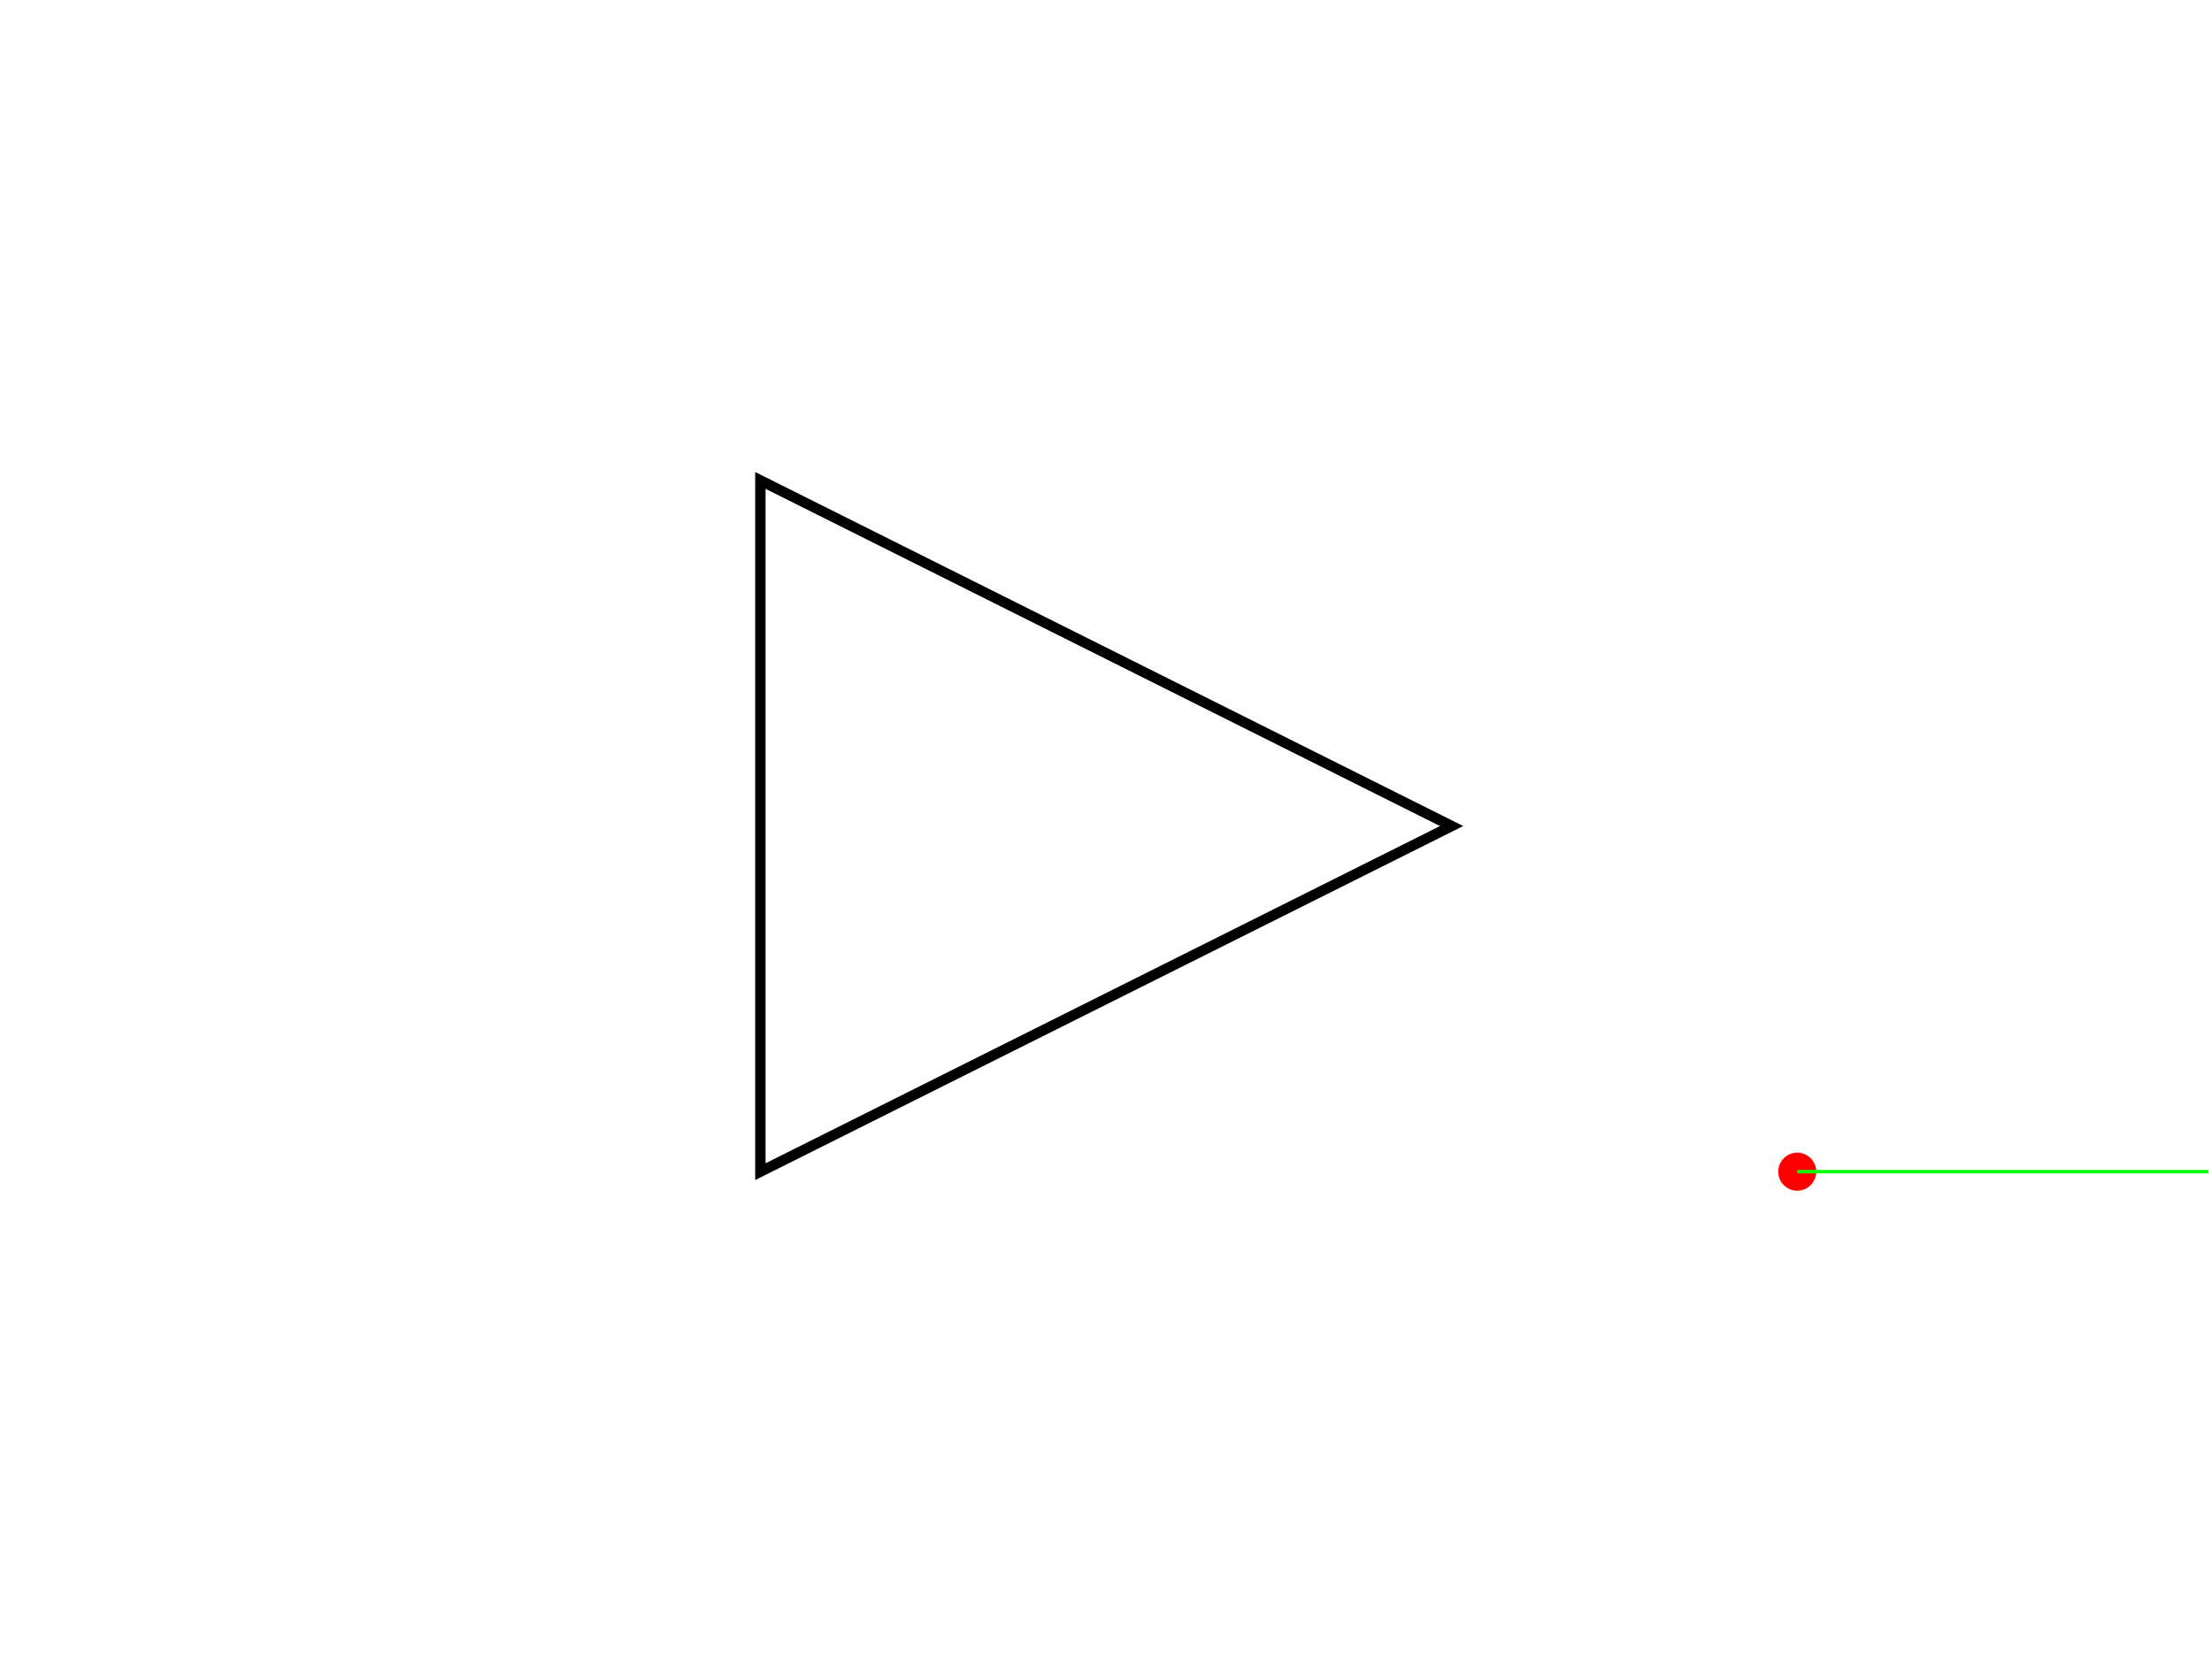
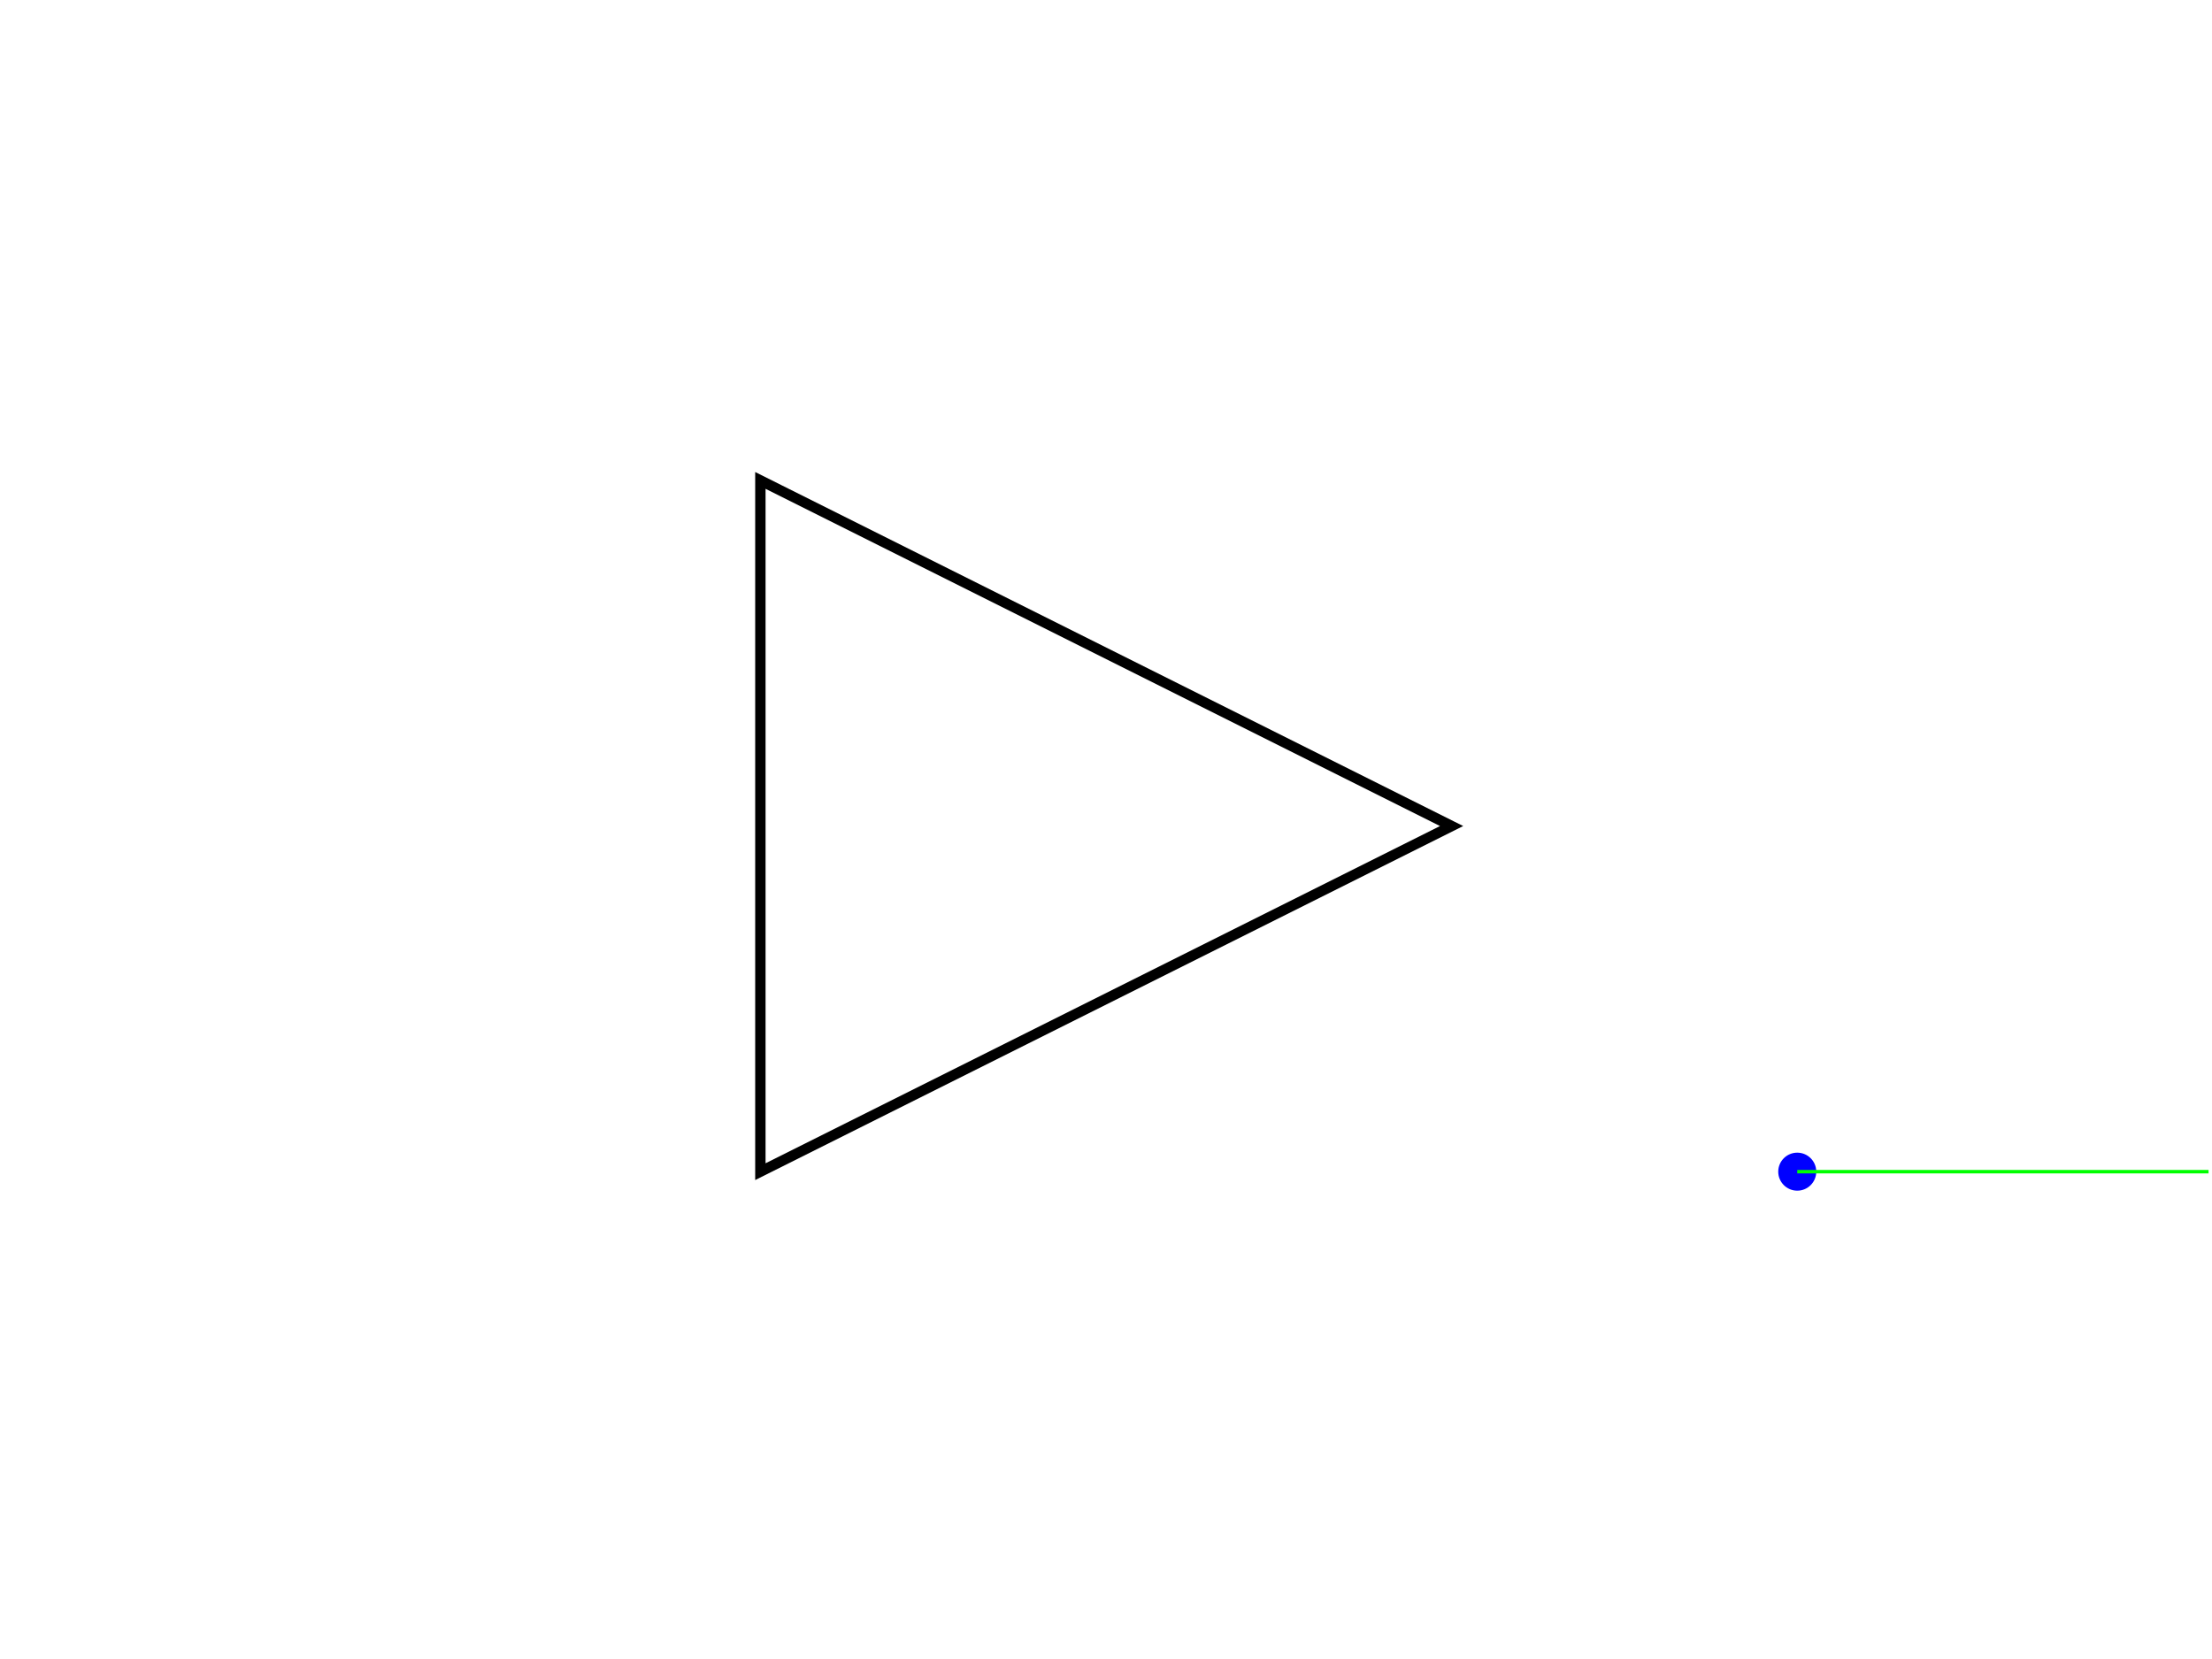
<svg xmlns="http://www.w3.org/2000/svg" version="1.1" width="640" height="480">
  <rect x="0" y="0" width="640" height="480" stroke="#ffffff" fill="#ffffff" />
  <polygon points=" 220,339 220,139 420,239 " stroke-width="3" stroke="#000000" fill="none" />
-   <circle cx="520" cy="339" r="5" stroke="#ff0000" fill="#ff0000" />
+   <circle cx="520" cy="339" r="5" stroke="#0000ff" fill="#0000ff" />
  <line x1="520" y1="339" x2="639" y2="339" stroke-width="1" stroke="#00ff00" fill="none" />
</svg>
